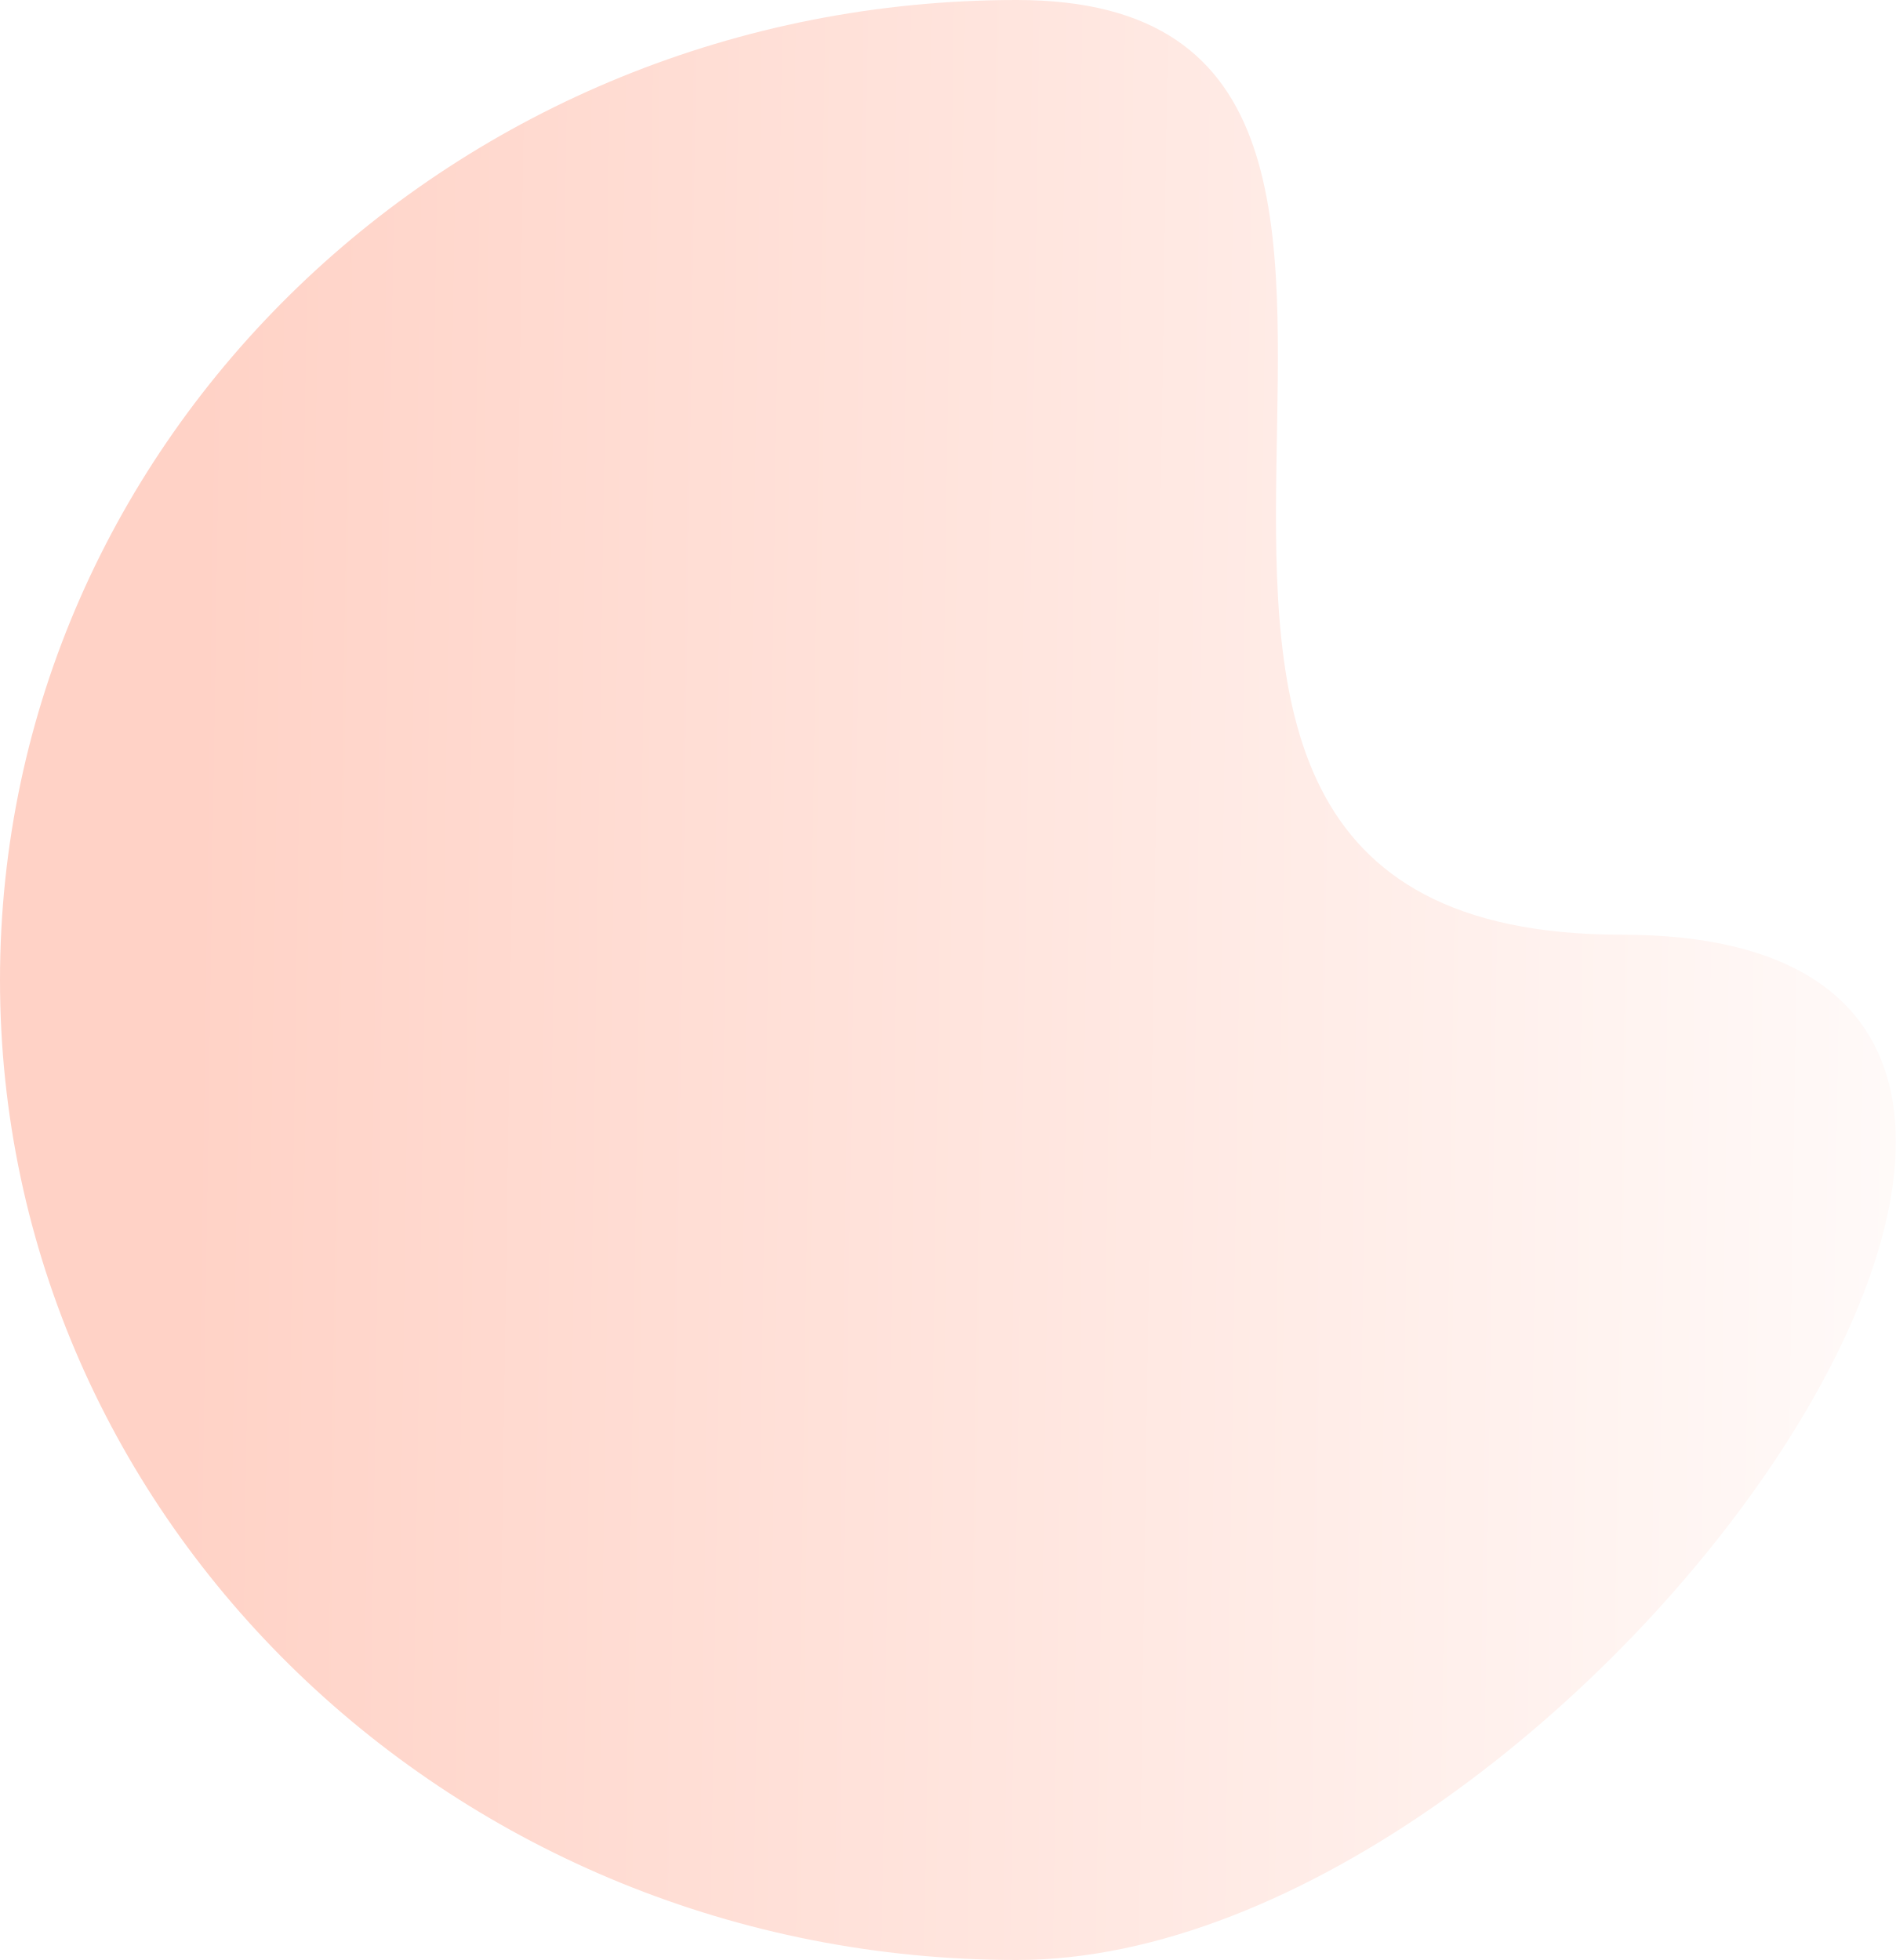
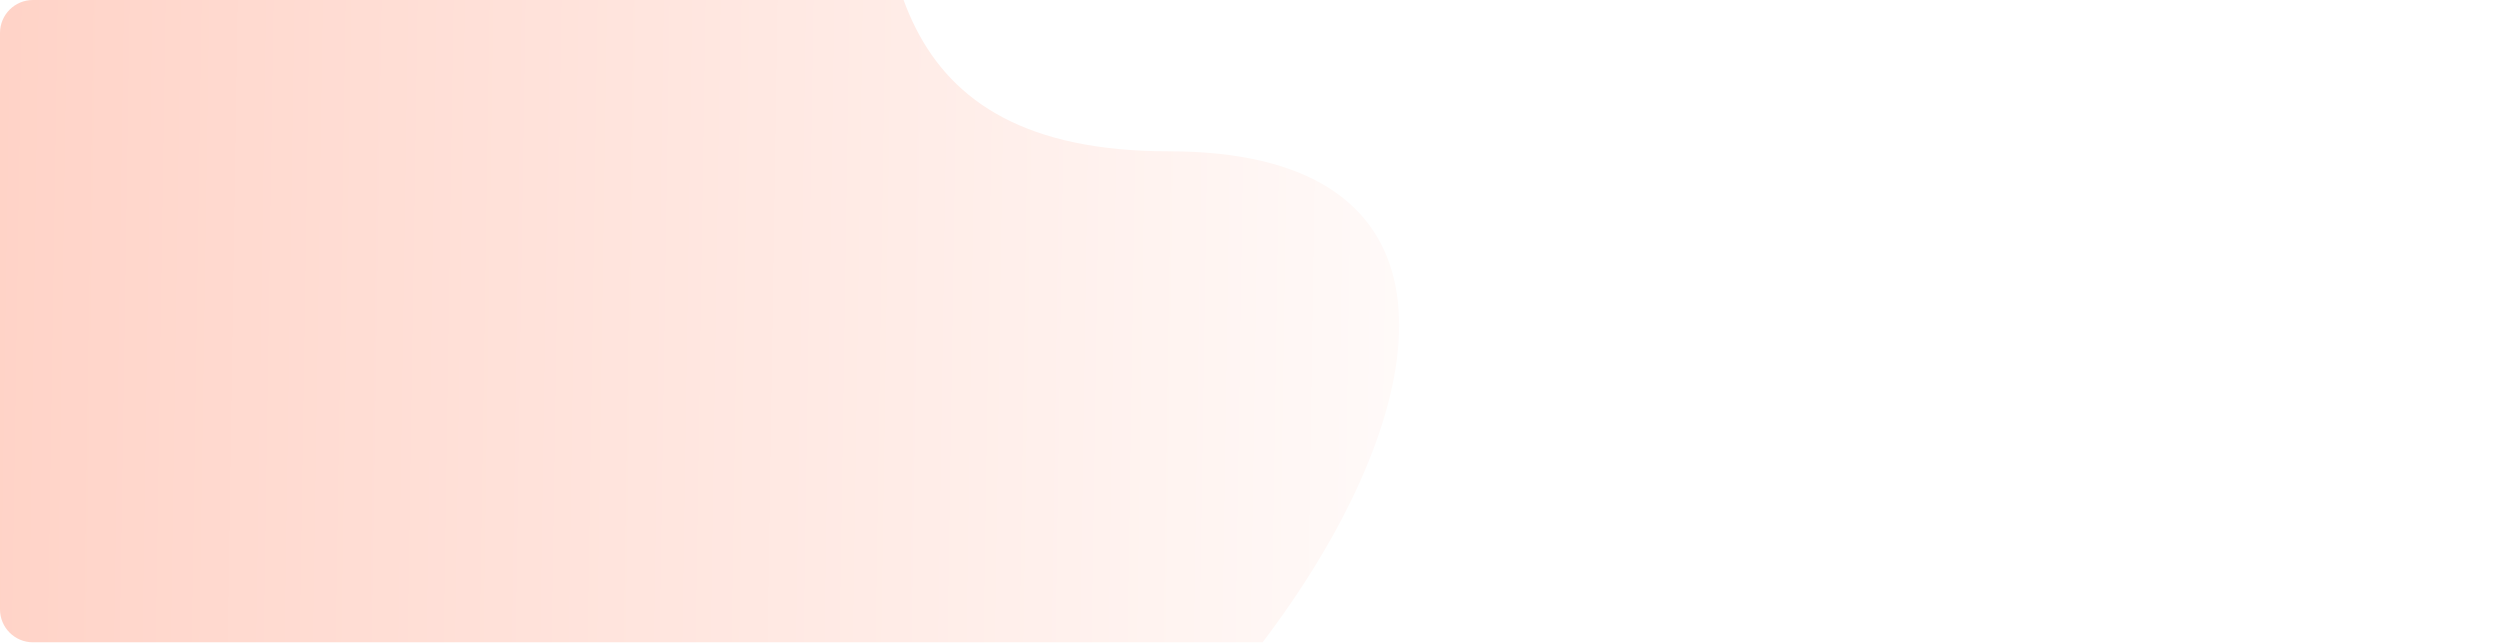
- <svg xmlns="http://www.w3.org/2000/svg" width="967.668" height="1000.568" viewBox="0 0 967.668 1000.568">
+ <svg xmlns="http://www.w3.org/2000/svg" width="1518" height="390" viewBox="0 0 1518 390">
  <defs>
-     <linearGradient id="linear-gradient" x1="0.102" y1="0.459" x2="1.115" y2="0.475" gradientUnits="objectBoundingBox">
+     <linearGradient id="a" x1="0.971" y1="0.622" x2="0.142" y2="0.592" gradientUnits="objectBoundingBox">
+       <stop offset="0" stop-color="#fff" />
+       <stop offset="1" stop-color="#fff0ec" />
+     </linearGradient>
+     <clipPath id="b">
+       <rect width="1518" height="390" rx="20" fill="url(#a)" />
+     </clipPath>
+     <linearGradient id="c" x1="0.102" y1="0.459" x2="1.115" y2="0.475" gradientUnits="objectBoundingBox">
      <stop offset="0" stop-color="#ffd2c6" />
      <stop offset="1" stop-color="#fff" />
    </linearGradient>
  </defs>
-   <path id="Path_954" data-name="Path 954" d="M519.044,1000.568c286.66,0,653.871-523.406,308.75-523.406S805.7,0,519.044,0,0,223.985,0,500.284,232.384,1000.568,519.044,1000.568Z" fill="url(#linear-gradient)" />
+   <g clip-path="url(#b)">
+     <path d="M519.044,1000.568c286.66,0,653.871-523.406,308.75-523.406S805.7,0,519.044,0,0,223.985,0,500.284,232.384,1000.568,519.044,1000.568Z" transform="translate(-118.114 -385.284)" fill="url(#c)" />
+   </g>
</svg>
